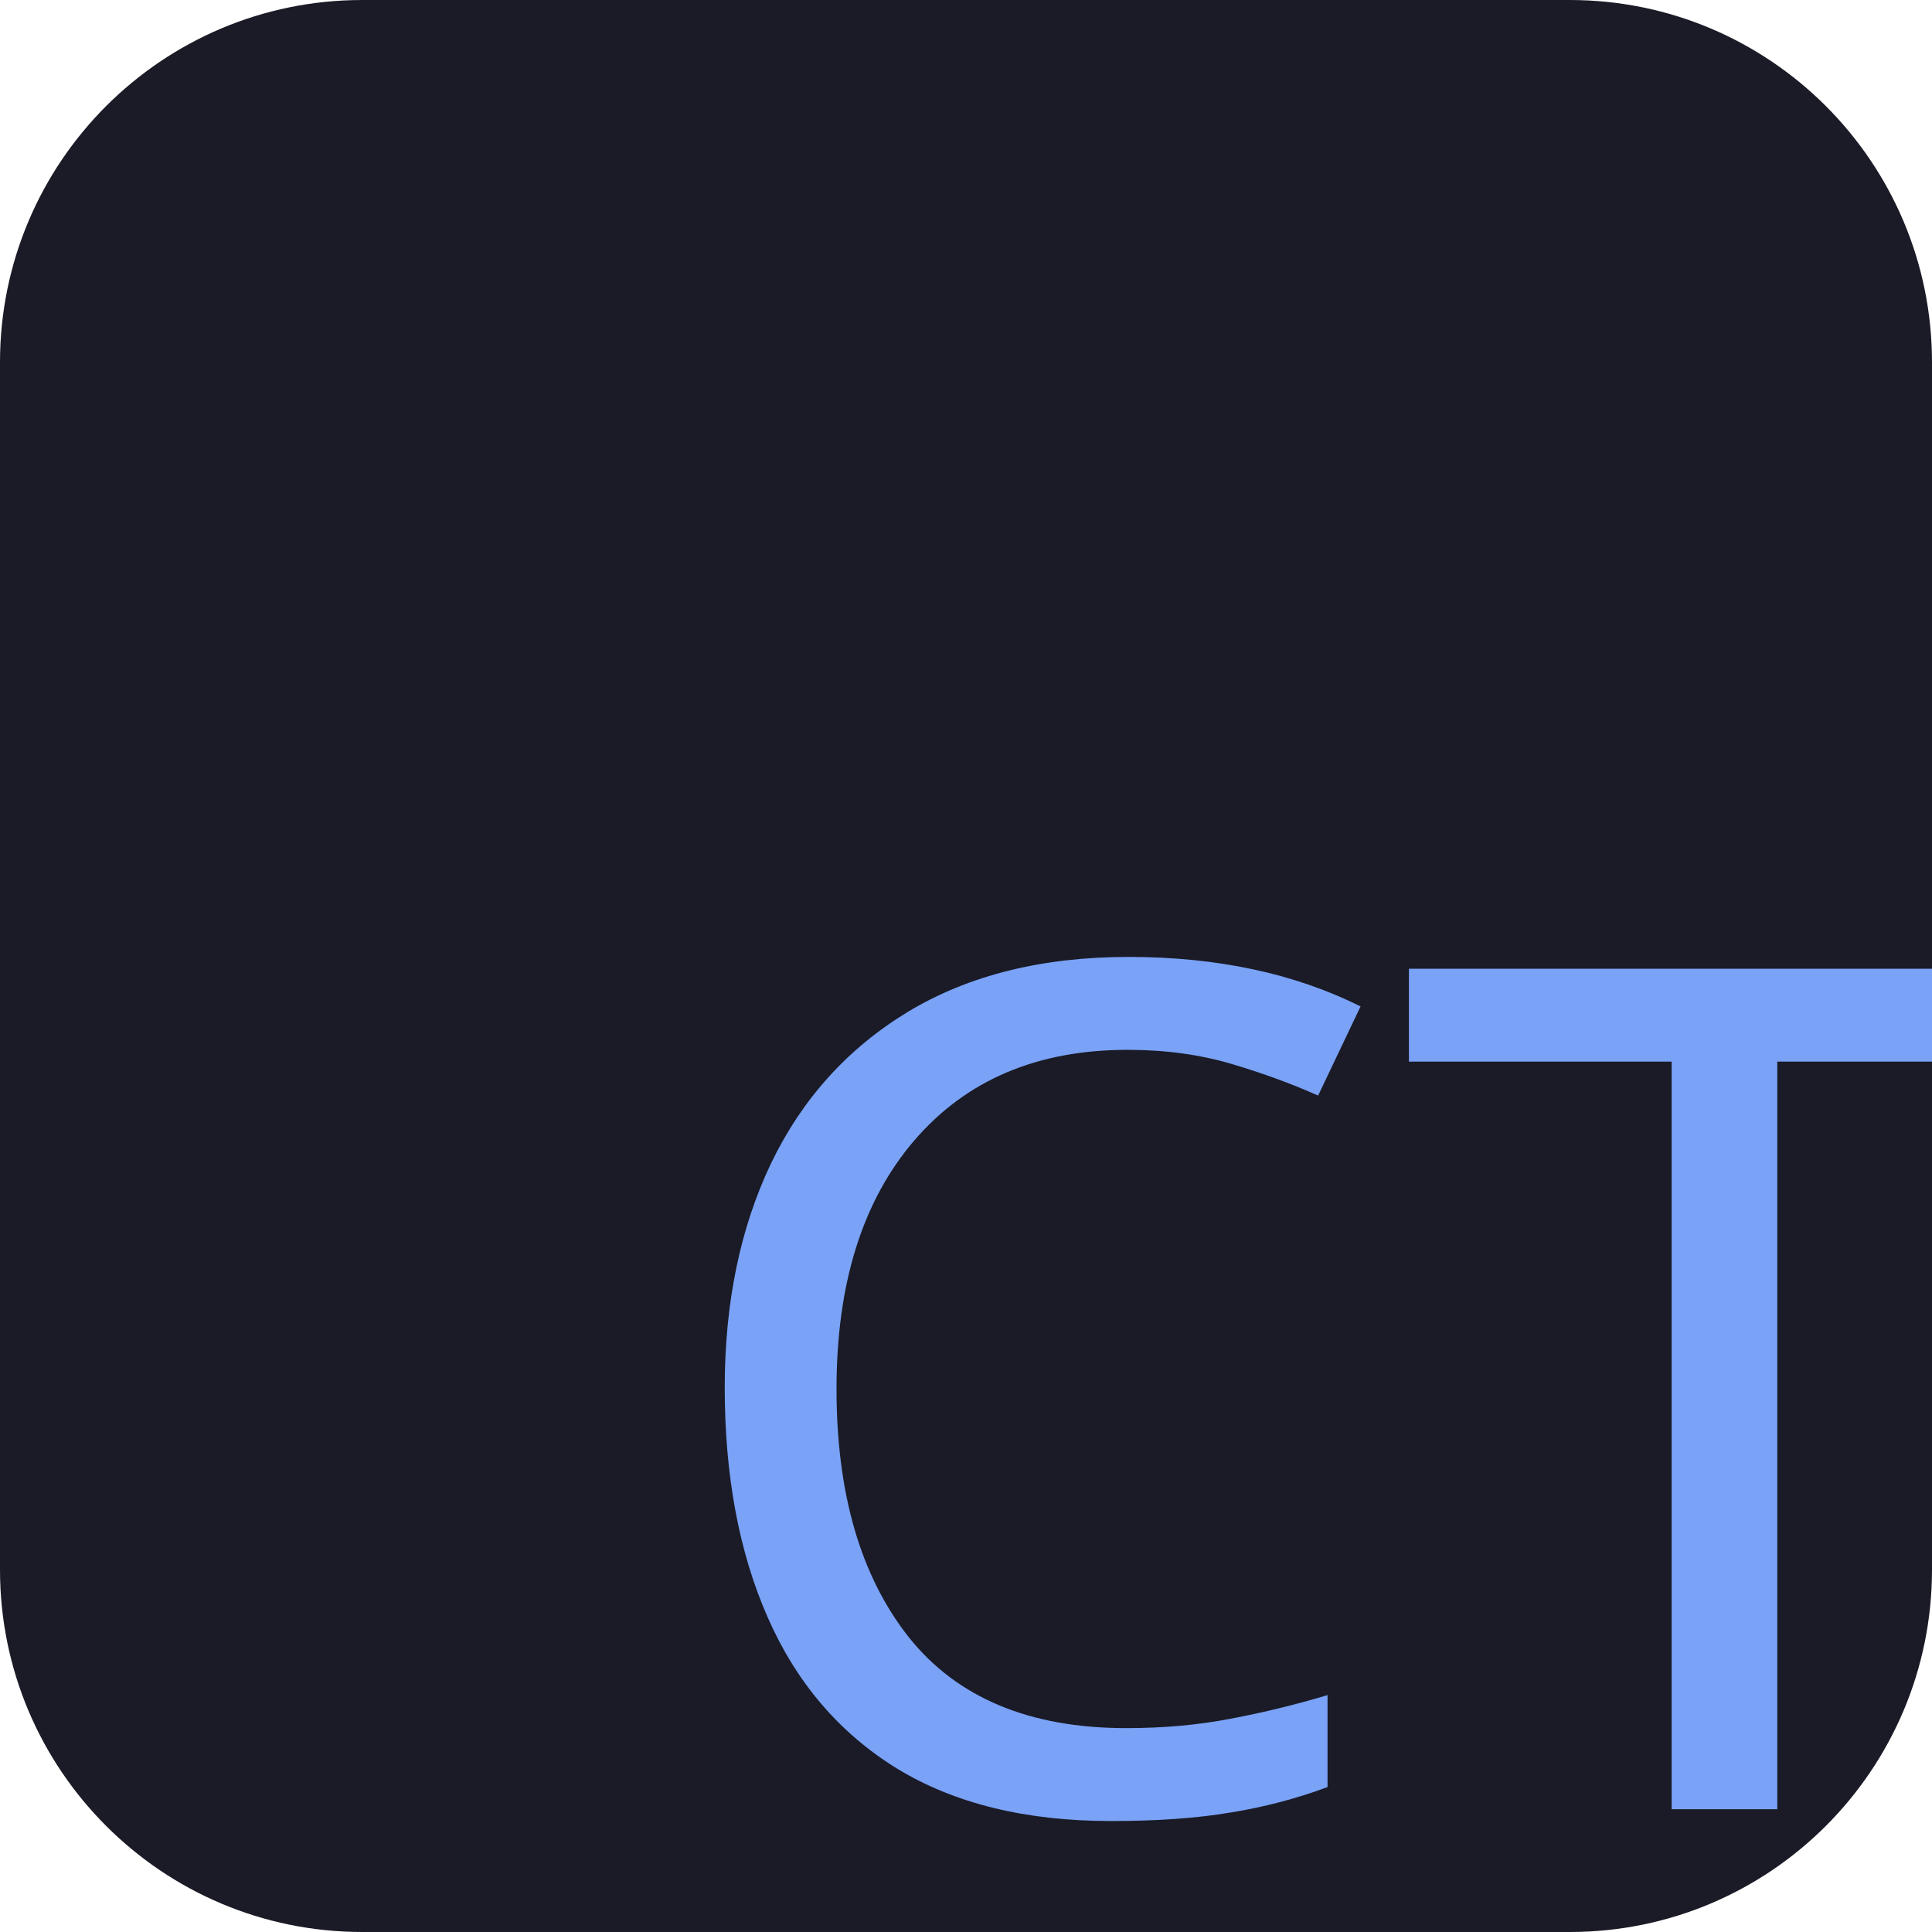
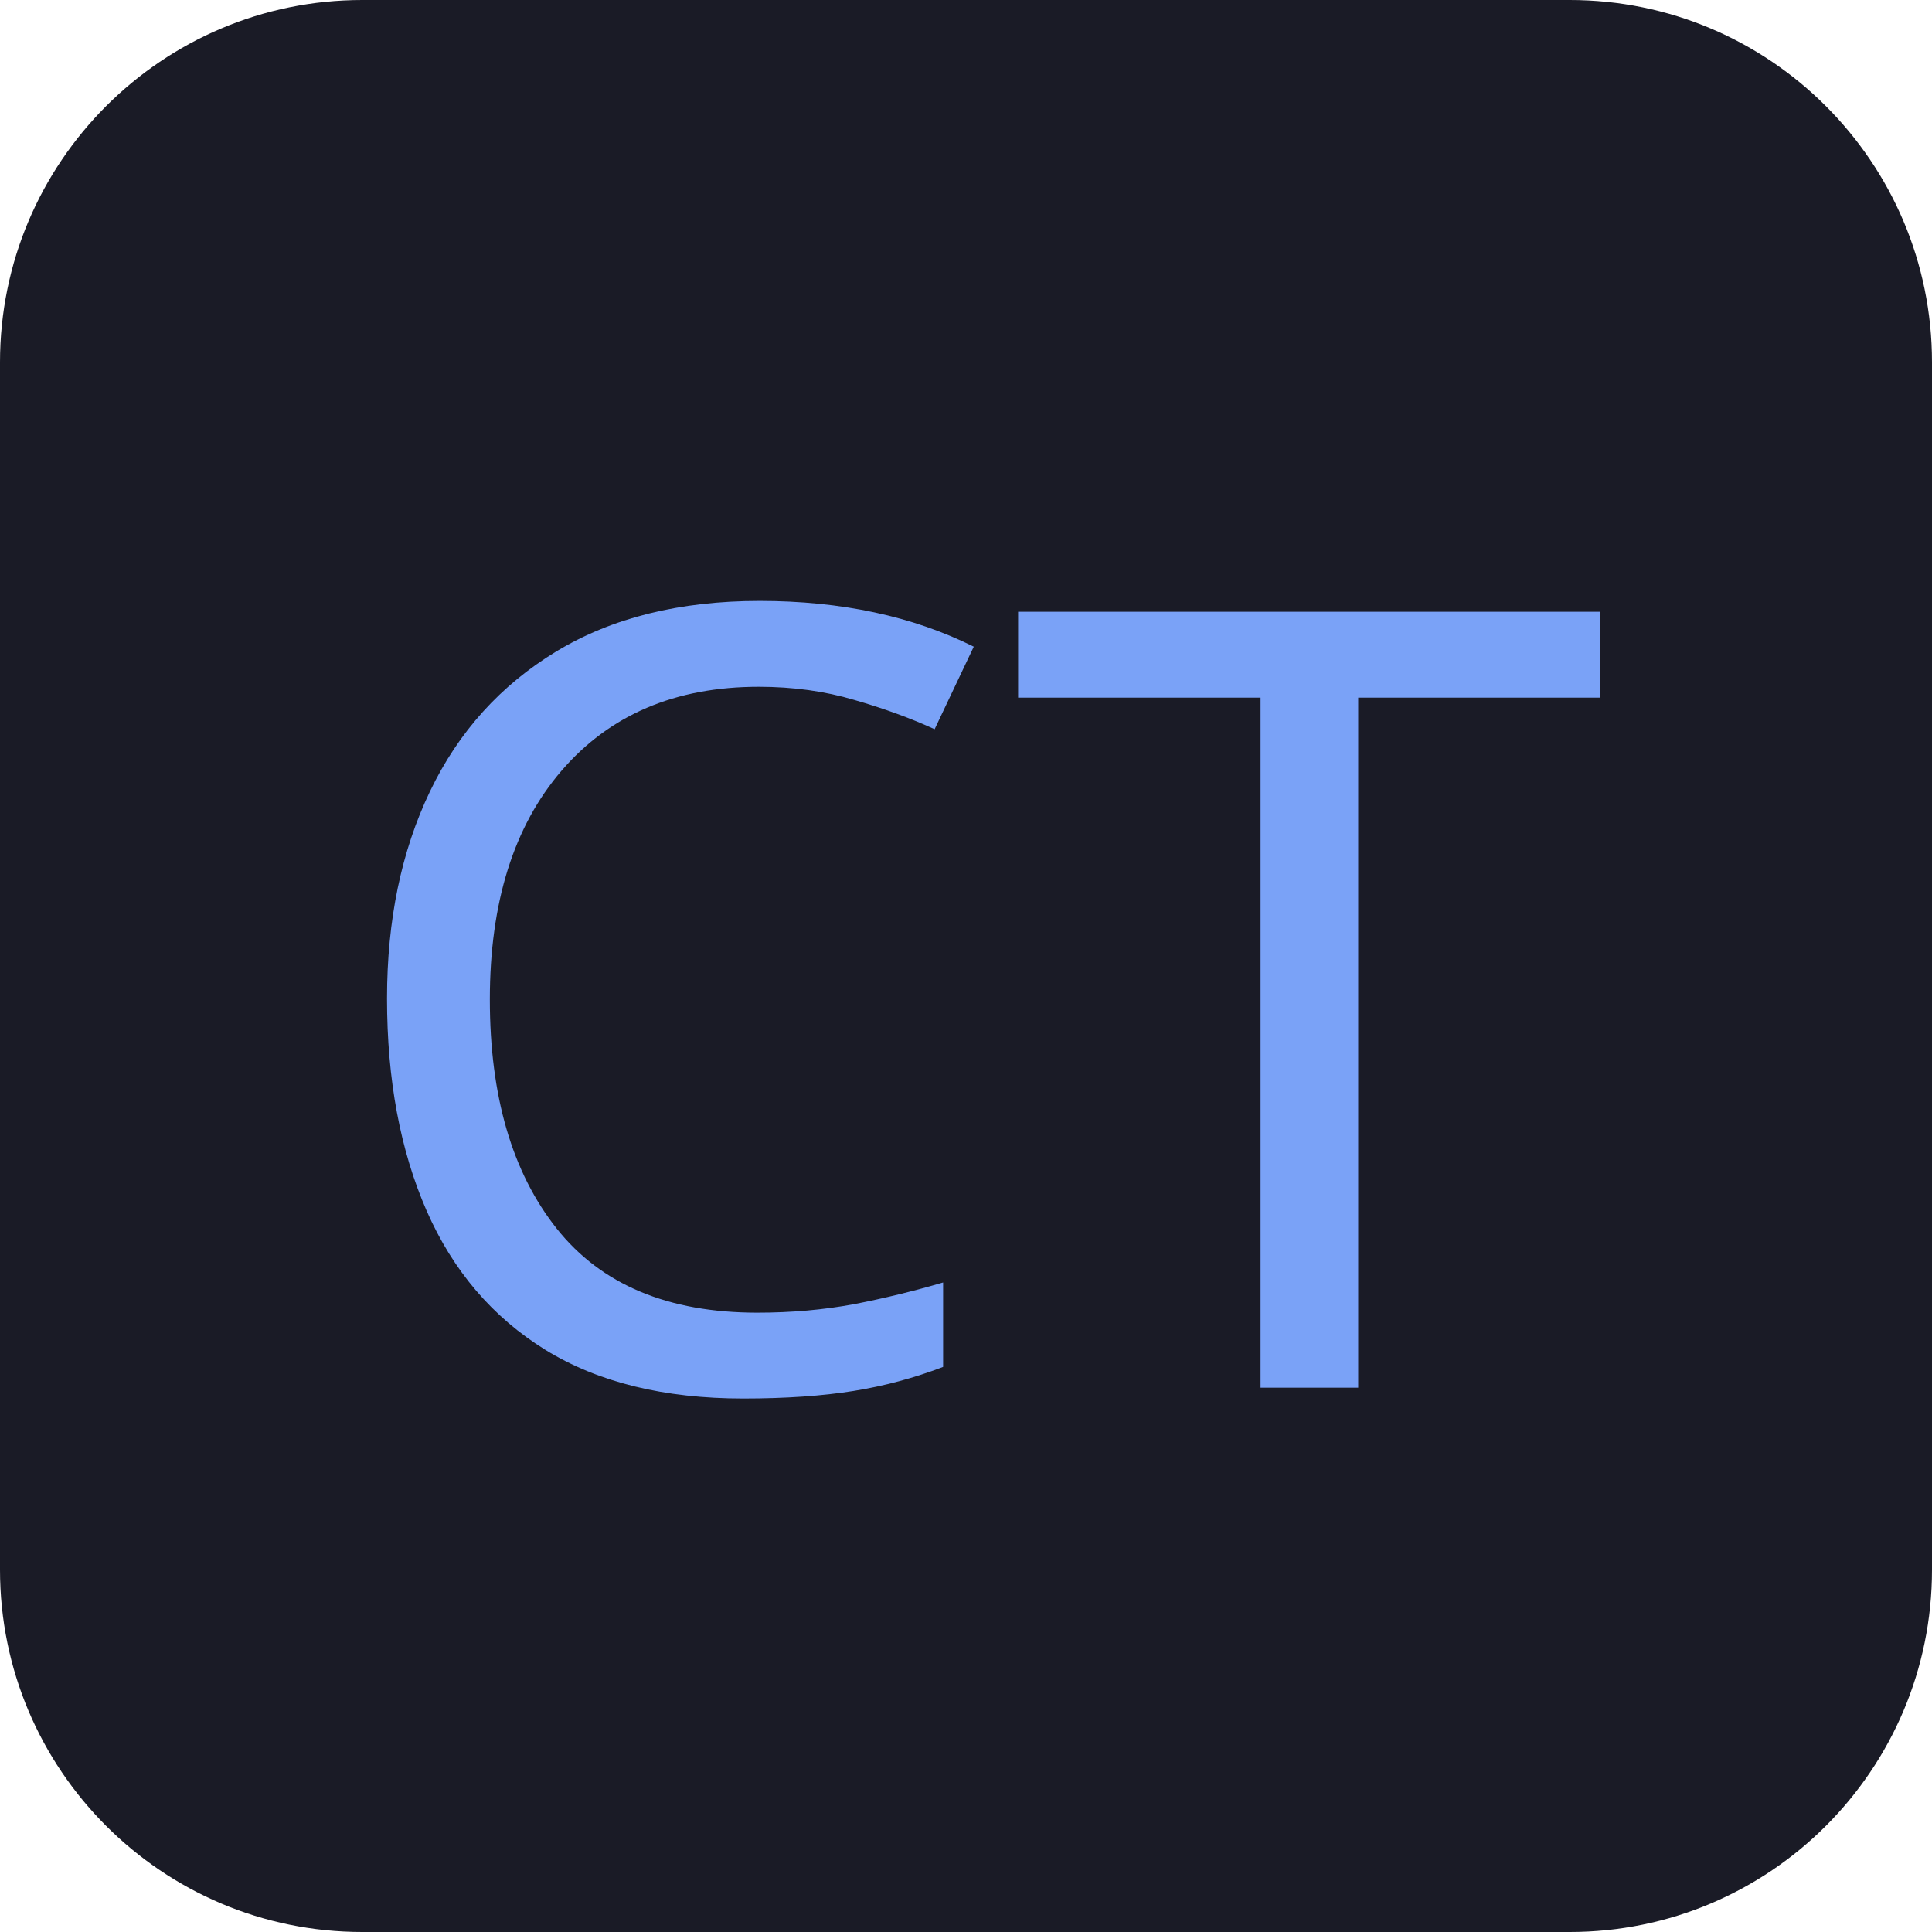
<svg xmlns="http://www.w3.org/2000/svg" width="64" height="64" viewBox="0 0 64 64">
  <rect width="64" height="64" rx="12" fill="#1a1b26" />
-   <text x="70%" y="70%" text-anchor="middle" dominant-baseline="central" font-family="Segoe UI, Helvetica Neue, sans-serif" font-size="39" fill="#7aa2f7">
+   <text x="50%" y="50%" text-anchor="middle" dominant-baseline="central" font-family="Segoe UI, Helvetica Neue, sans-serif" font-size="36" fill="#7aa2f7">
    CT
  </text>
</svg>
